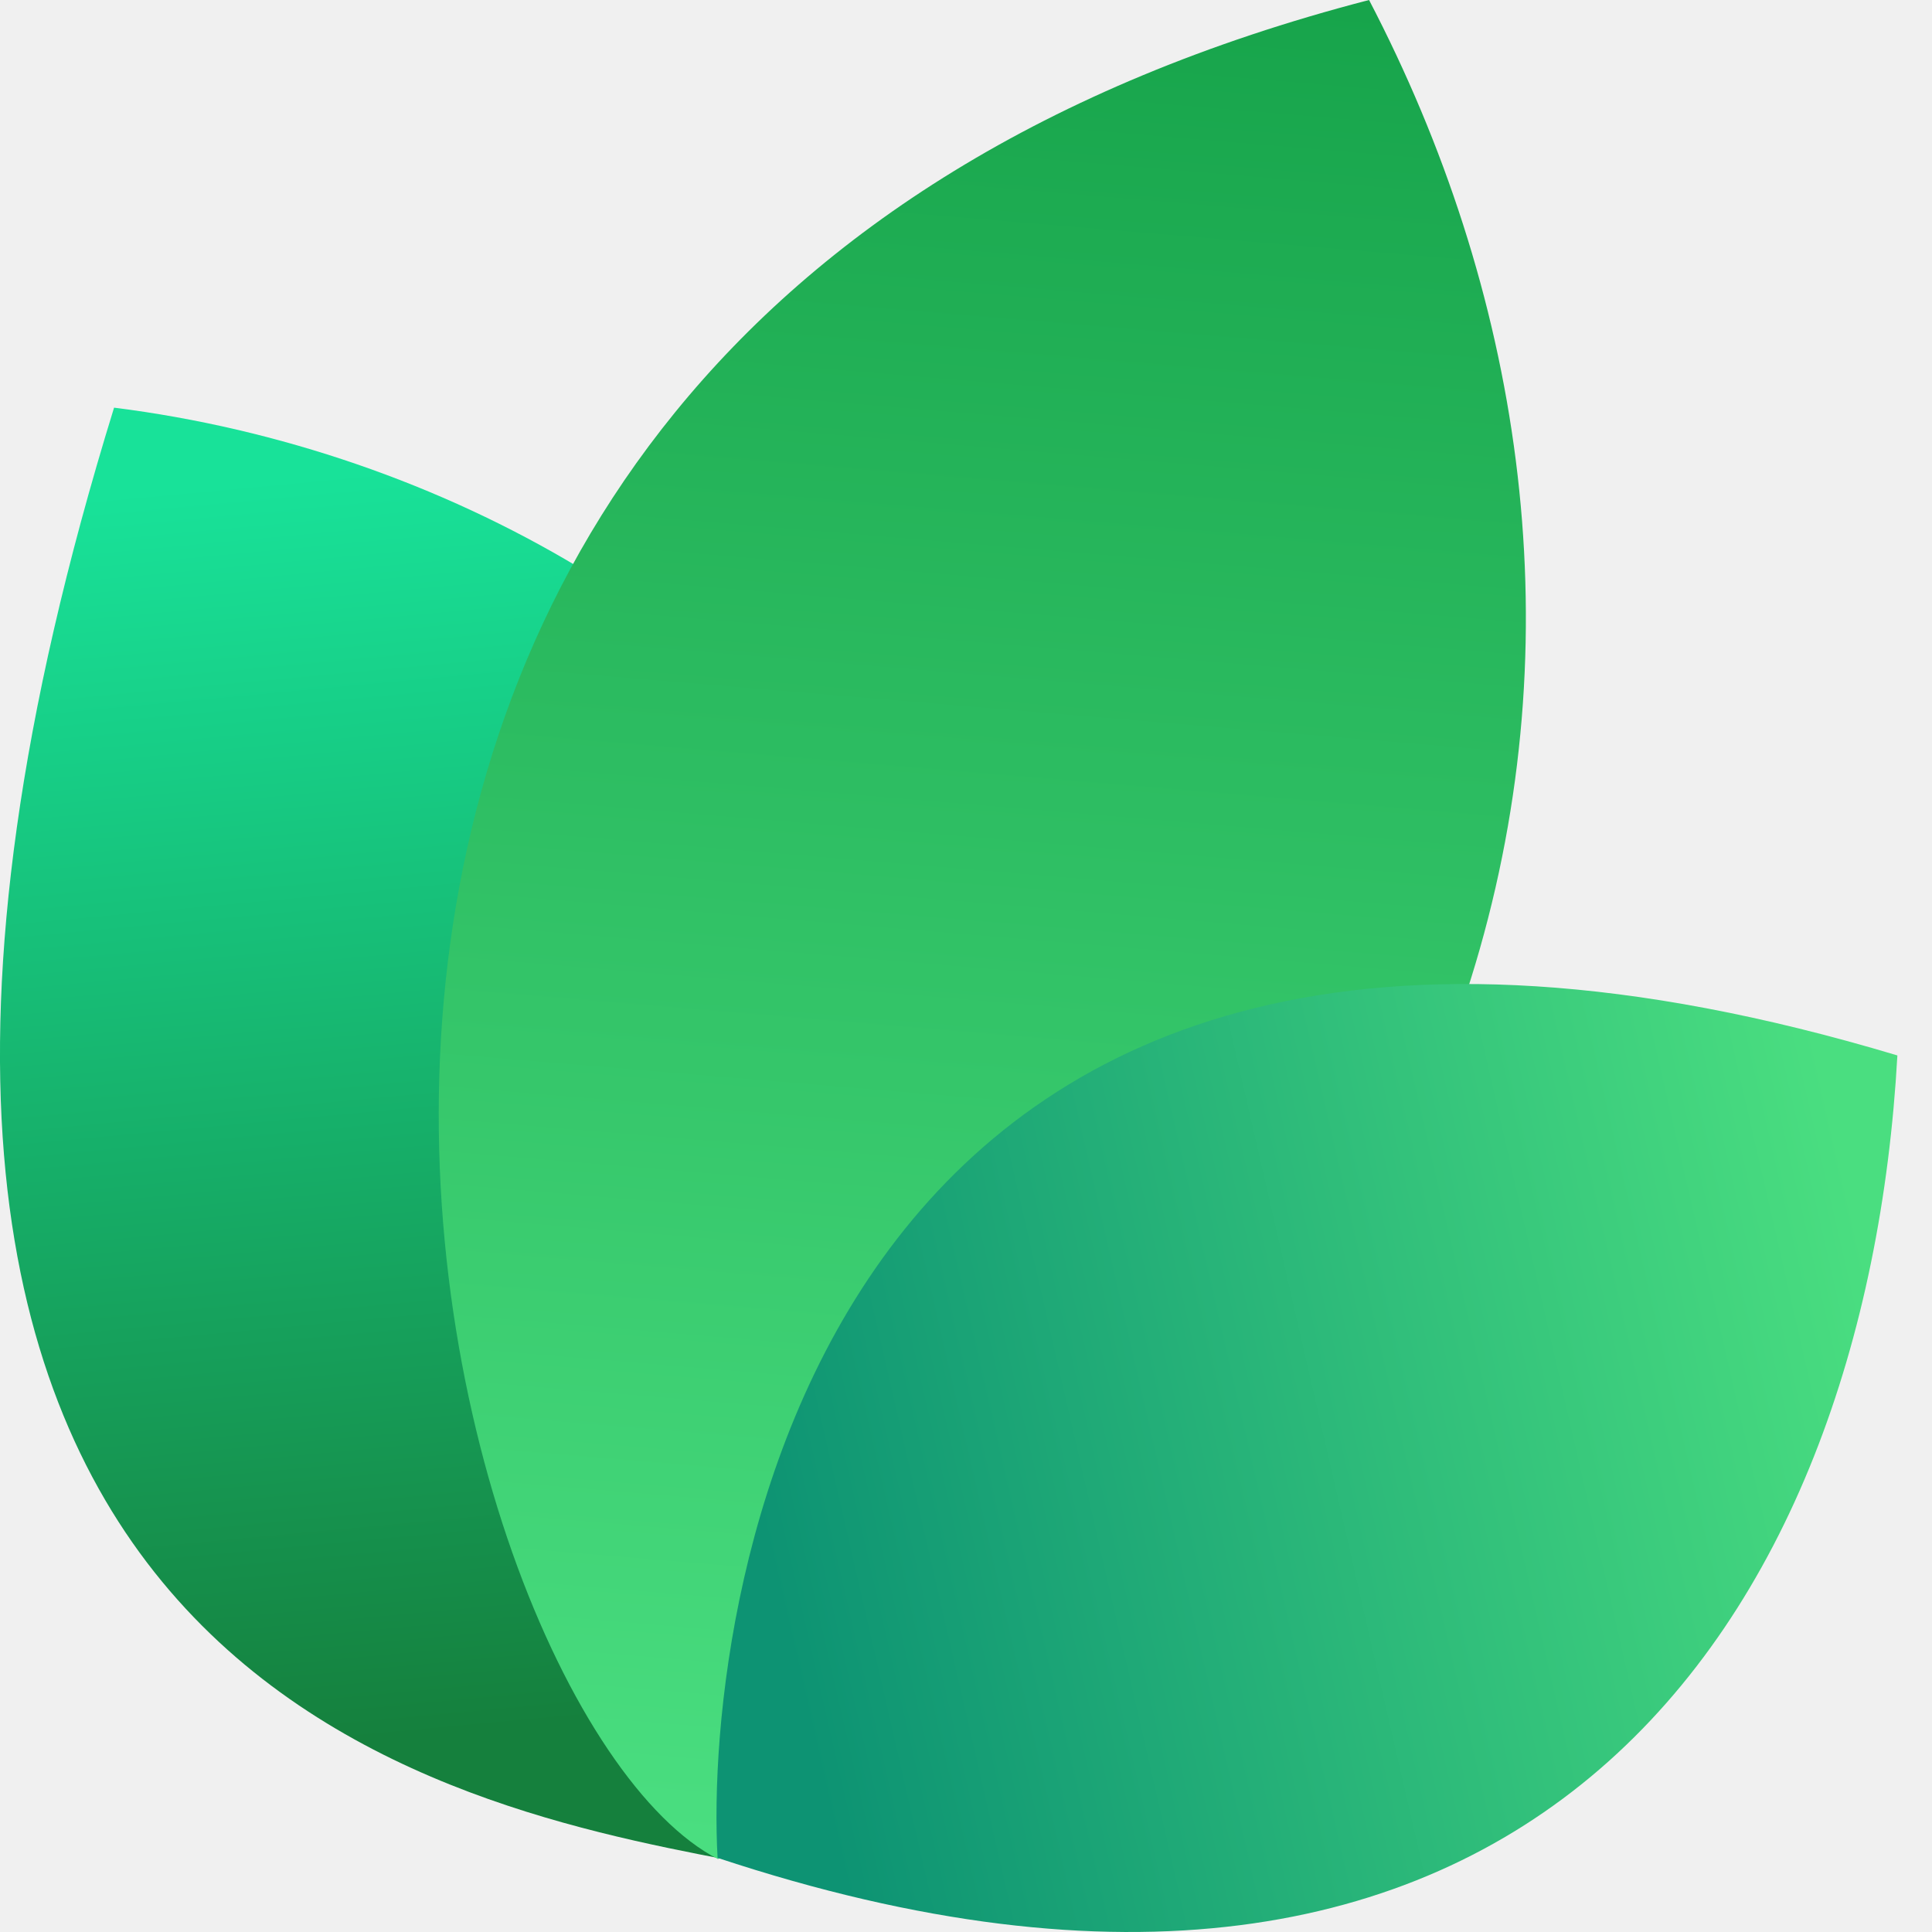
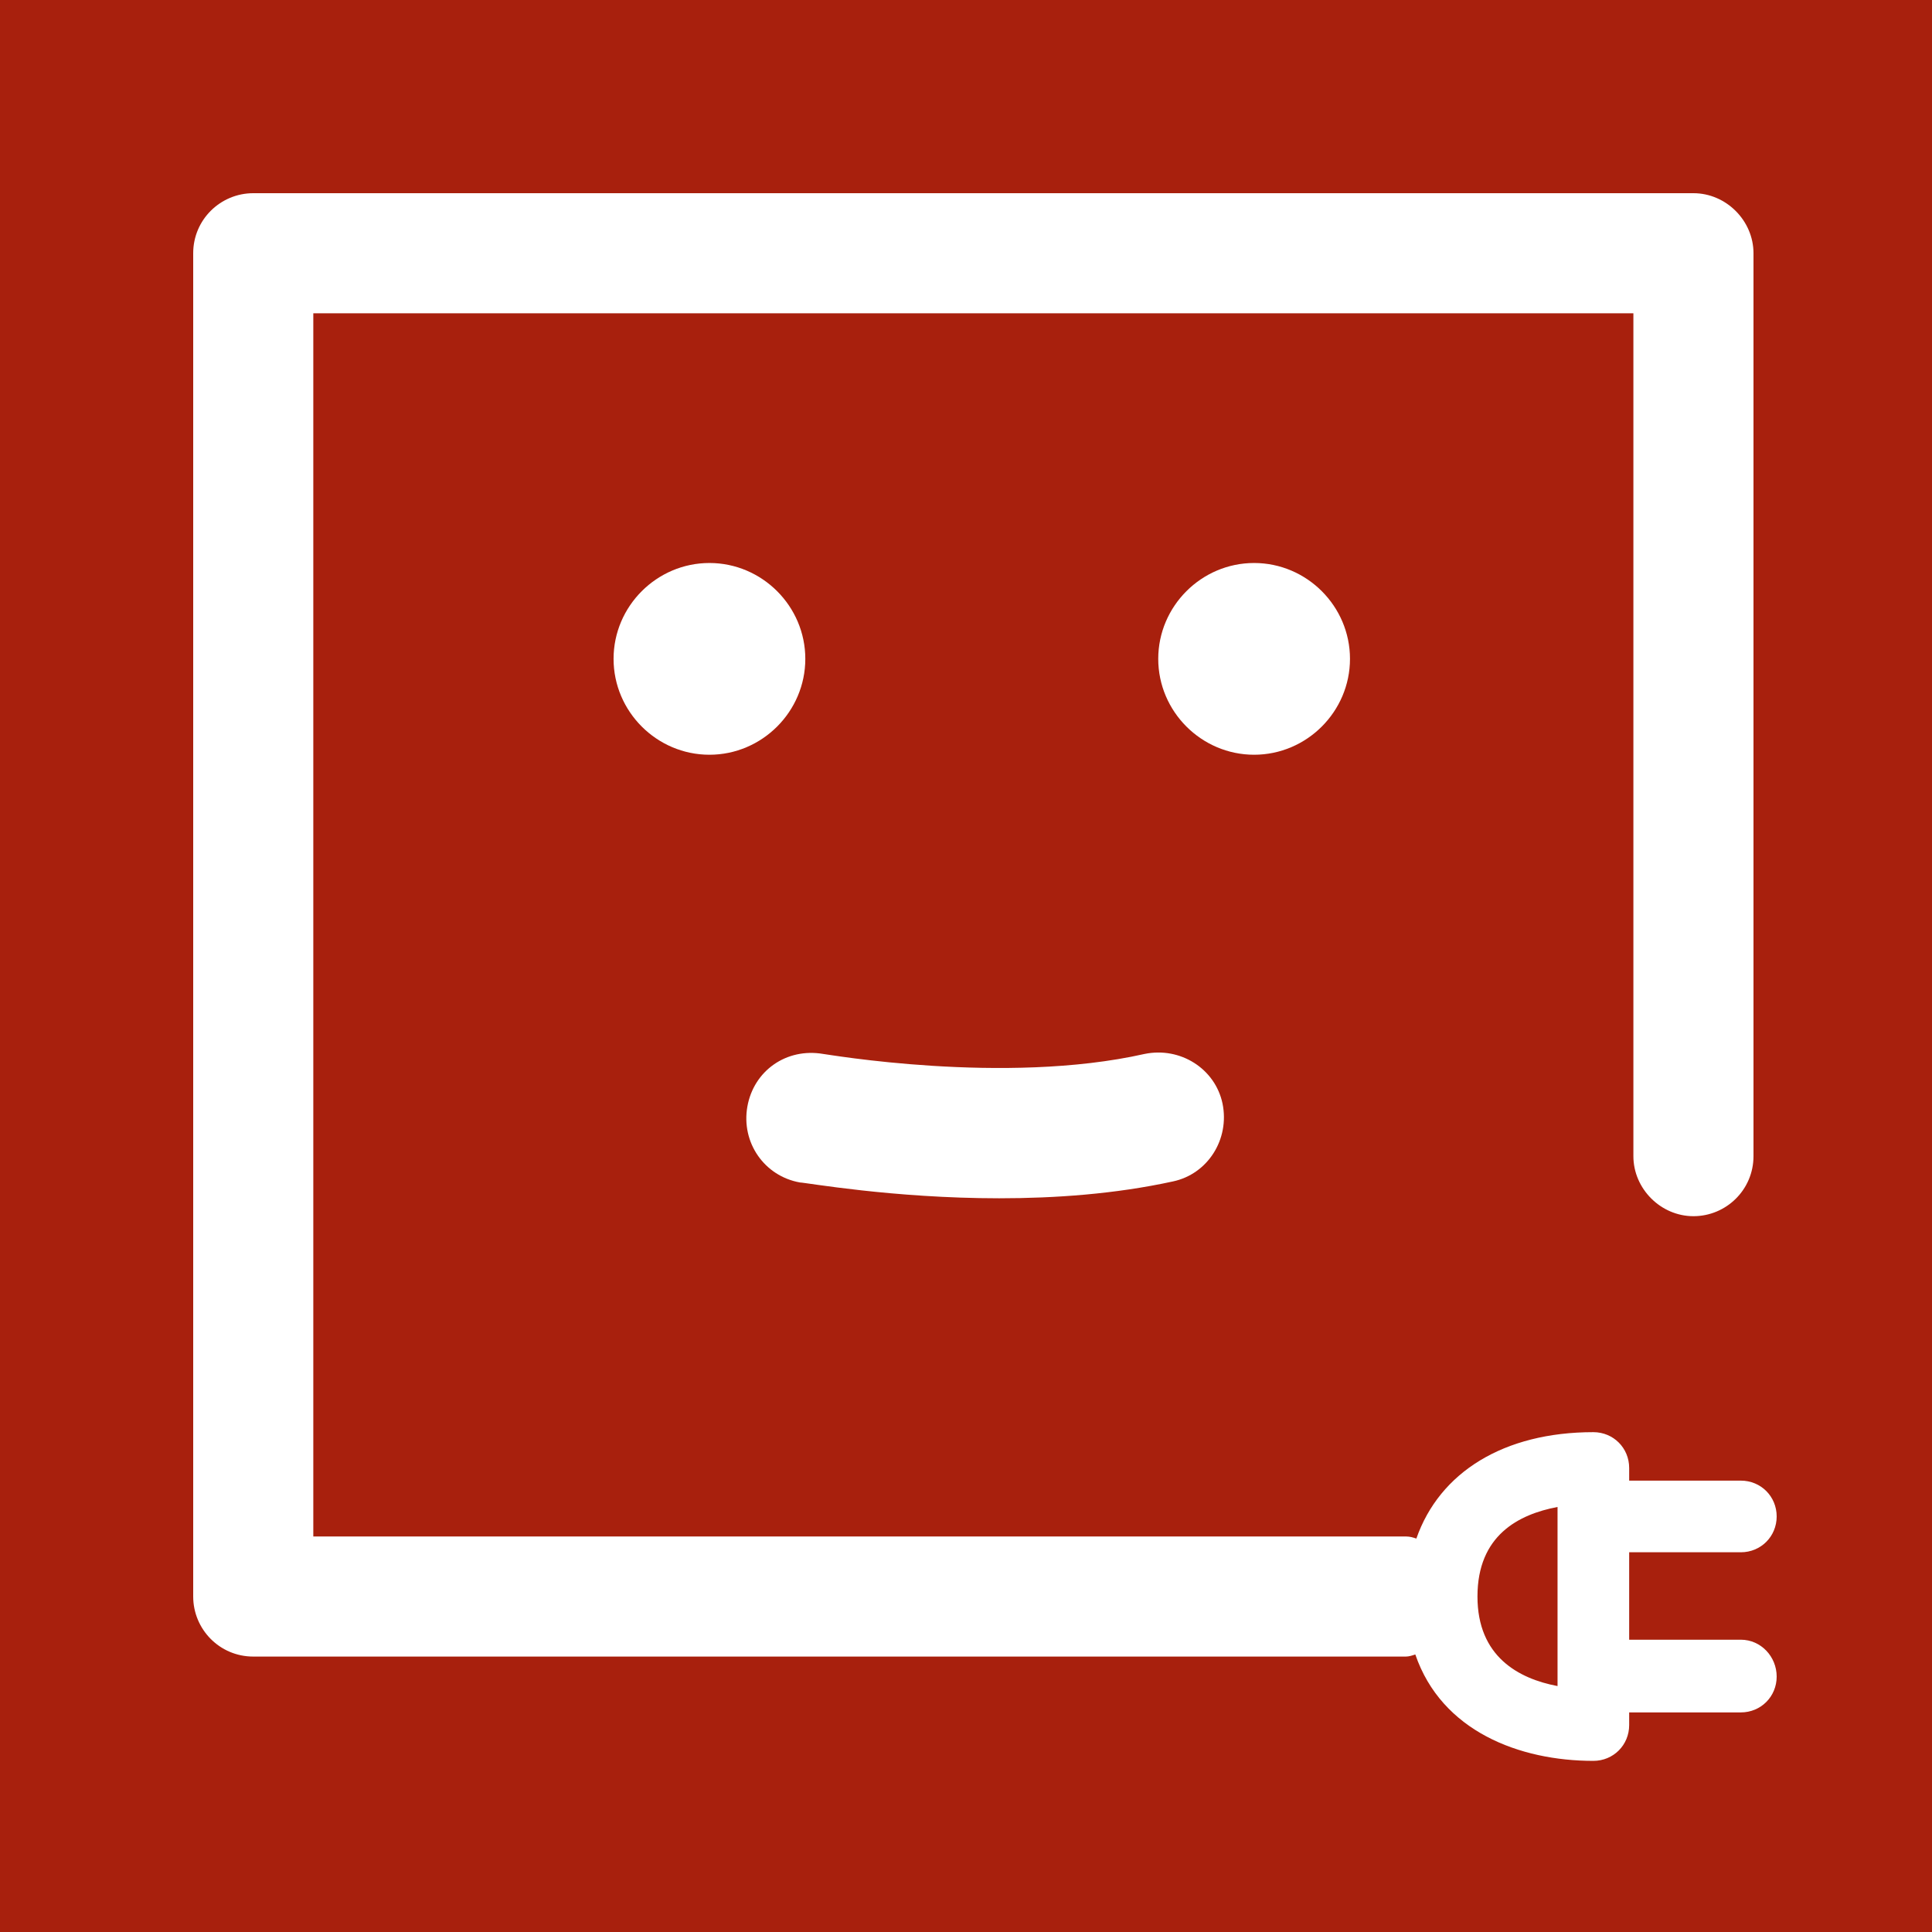
- <svg xmlns="http://www.w3.org/2000/svg" width="24" height="24" viewBox="0 0 24 24" fill="none">
-   <path d="M9.061 23.108C5.268 22.377 -3.391 20.627 1.417 5.064C9.634 6.099 16.973 14.064 9.061 23.108Z" fill="url(#paint0_linear_17557_2021)" />
-   <path d="M8.919 23.094C5.276 21.222 0.784 4.209 17.007 0C20.757 7.193 19.621 16.545 8.919 23.094Z" fill="url(#paint1_linear_17557_2021)" />
-   <path d="M8.914 23.079C8.735 19.882 10.159 9.085 23.57 13.111C23.181 20.123 18.984 26.418 8.914 23.079Z" fill="url(#paint2_linear_17557_2021)" />
-   <defs>
-     <linearGradient id="paint0_linear_17557_2021" x1="3.776" y1="5.916" x2="5.232" y2="21.559" gradientUnits="userSpaceOnUse">
-       <stop stop-color="#18E299" />
-       <stop offset="1" stop-color="#15803D" />
-     </linearGradient>
-     <linearGradient id="paint1_linear_17557_2021" x1="12.171" y1="-0.718" x2="10.19" y2="22.983" gradientUnits="userSpaceOnUse">
-       <stop stop-color="#16A34A" />
-       <stop offset="1" stop-color="#4ADE80" />
-     </linearGradient>
-     <linearGradient id="paint2_linear_17557_2021" x1="23.133" y1="15.353" x2="9.338" y2="18.52" gradientUnits="userSpaceOnUse">
-       <stop stop-color="#4ADE80" />
-       <stop offset="1" stop-color="#0D9373" />
-     </linearGradient>
-   </defs>
+ <svg xmlns="http://www.w3.org/2000/svg" width="24" height="24" viewBox="0 0 300 300">
+   <rect width="300" height="300" rx="" fill="#a8200d" />
+   <g transform="translate(30 30) scale(0.95)">
+     <path d="M100.051 76.114C100.051 67.504 92.99 60.444 84.38 60.444C75.77 60.444 68.71 67.504 68.71 76.114C68.71 84.725 75.77 91.785 84.38 91.785C92.99 91.785 100.051 84.725 100.051 76.114Z" fill="#ffffff" />
+     <path d="M189.079 76.114C189.079 67.504 182.018 60.444 173.408 60.444C164.798 60.444 157.738 67.504 157.738 76.114C157.738 84.725 164.798 91.785 173.408 91.785C182.018 91.785 189.079 84.725 189.079 76.114Z" fill="#ffffff" />
+     <path d="M252.967 236.435H234.713V222.143H252.967C256.239 222.143 258.822 219.56 258.822 216.288C258.822 213.016 256.239 210.433 252.967 210.433H234.713V208.366C234.713 205.094 232.13 202.511 228.859 202.511C214.221 202.511 203.717 209.055 199.928 219.904C199.412 219.732 198.895 219.56 198.206 219.56H19.631V19.631H235.402V157.394C235.402 162.732 239.88 167.21 245.218 167.21C250.556 167.21 255.033 162.905 255.033 157.394V9.816C255.033 4.477 250.556 0 245.218 0H9.816C4.477 0 0 4.305 0 9.816V229.375C0 234.713 4.305 239.191 9.816 239.191H198.206C198.723 239.191 199.24 239.019 199.756 238.846C204.061 251.417 216.804 256.239 228.859 256.239C232.13 256.239 234.713 253.656 234.713 250.384V248.318H252.967C256.239 248.318 258.822 245.734 258.822 242.463C258.822 239.191 256.239 236.435 252.967 236.435ZM223.004 244.012C216.632 242.807 209.916 239.191 209.916 229.375C209.916 219.387 216.632 215.943 223.004 214.738V244.012Z" fill="#ffffff" />
+     <path d="M131.736 164.283C114.343 164.283 100.05 161.7 99.189 161.7C93.334 160.666 89.546 155.156 90.579 149.301C91.612 143.446 96.95 139.657 102.978 140.691C103.322 140.691 132.597 145.857 155.5 140.691C161.355 139.485 167.037 143.102 168.243 148.784C169.448 154.639 165.832 160.322 160.149 161.527C150.678 163.594 140.862 164.283 131.736 164.283Z" fill="#ffffff" />
+   </g>
</svg>
